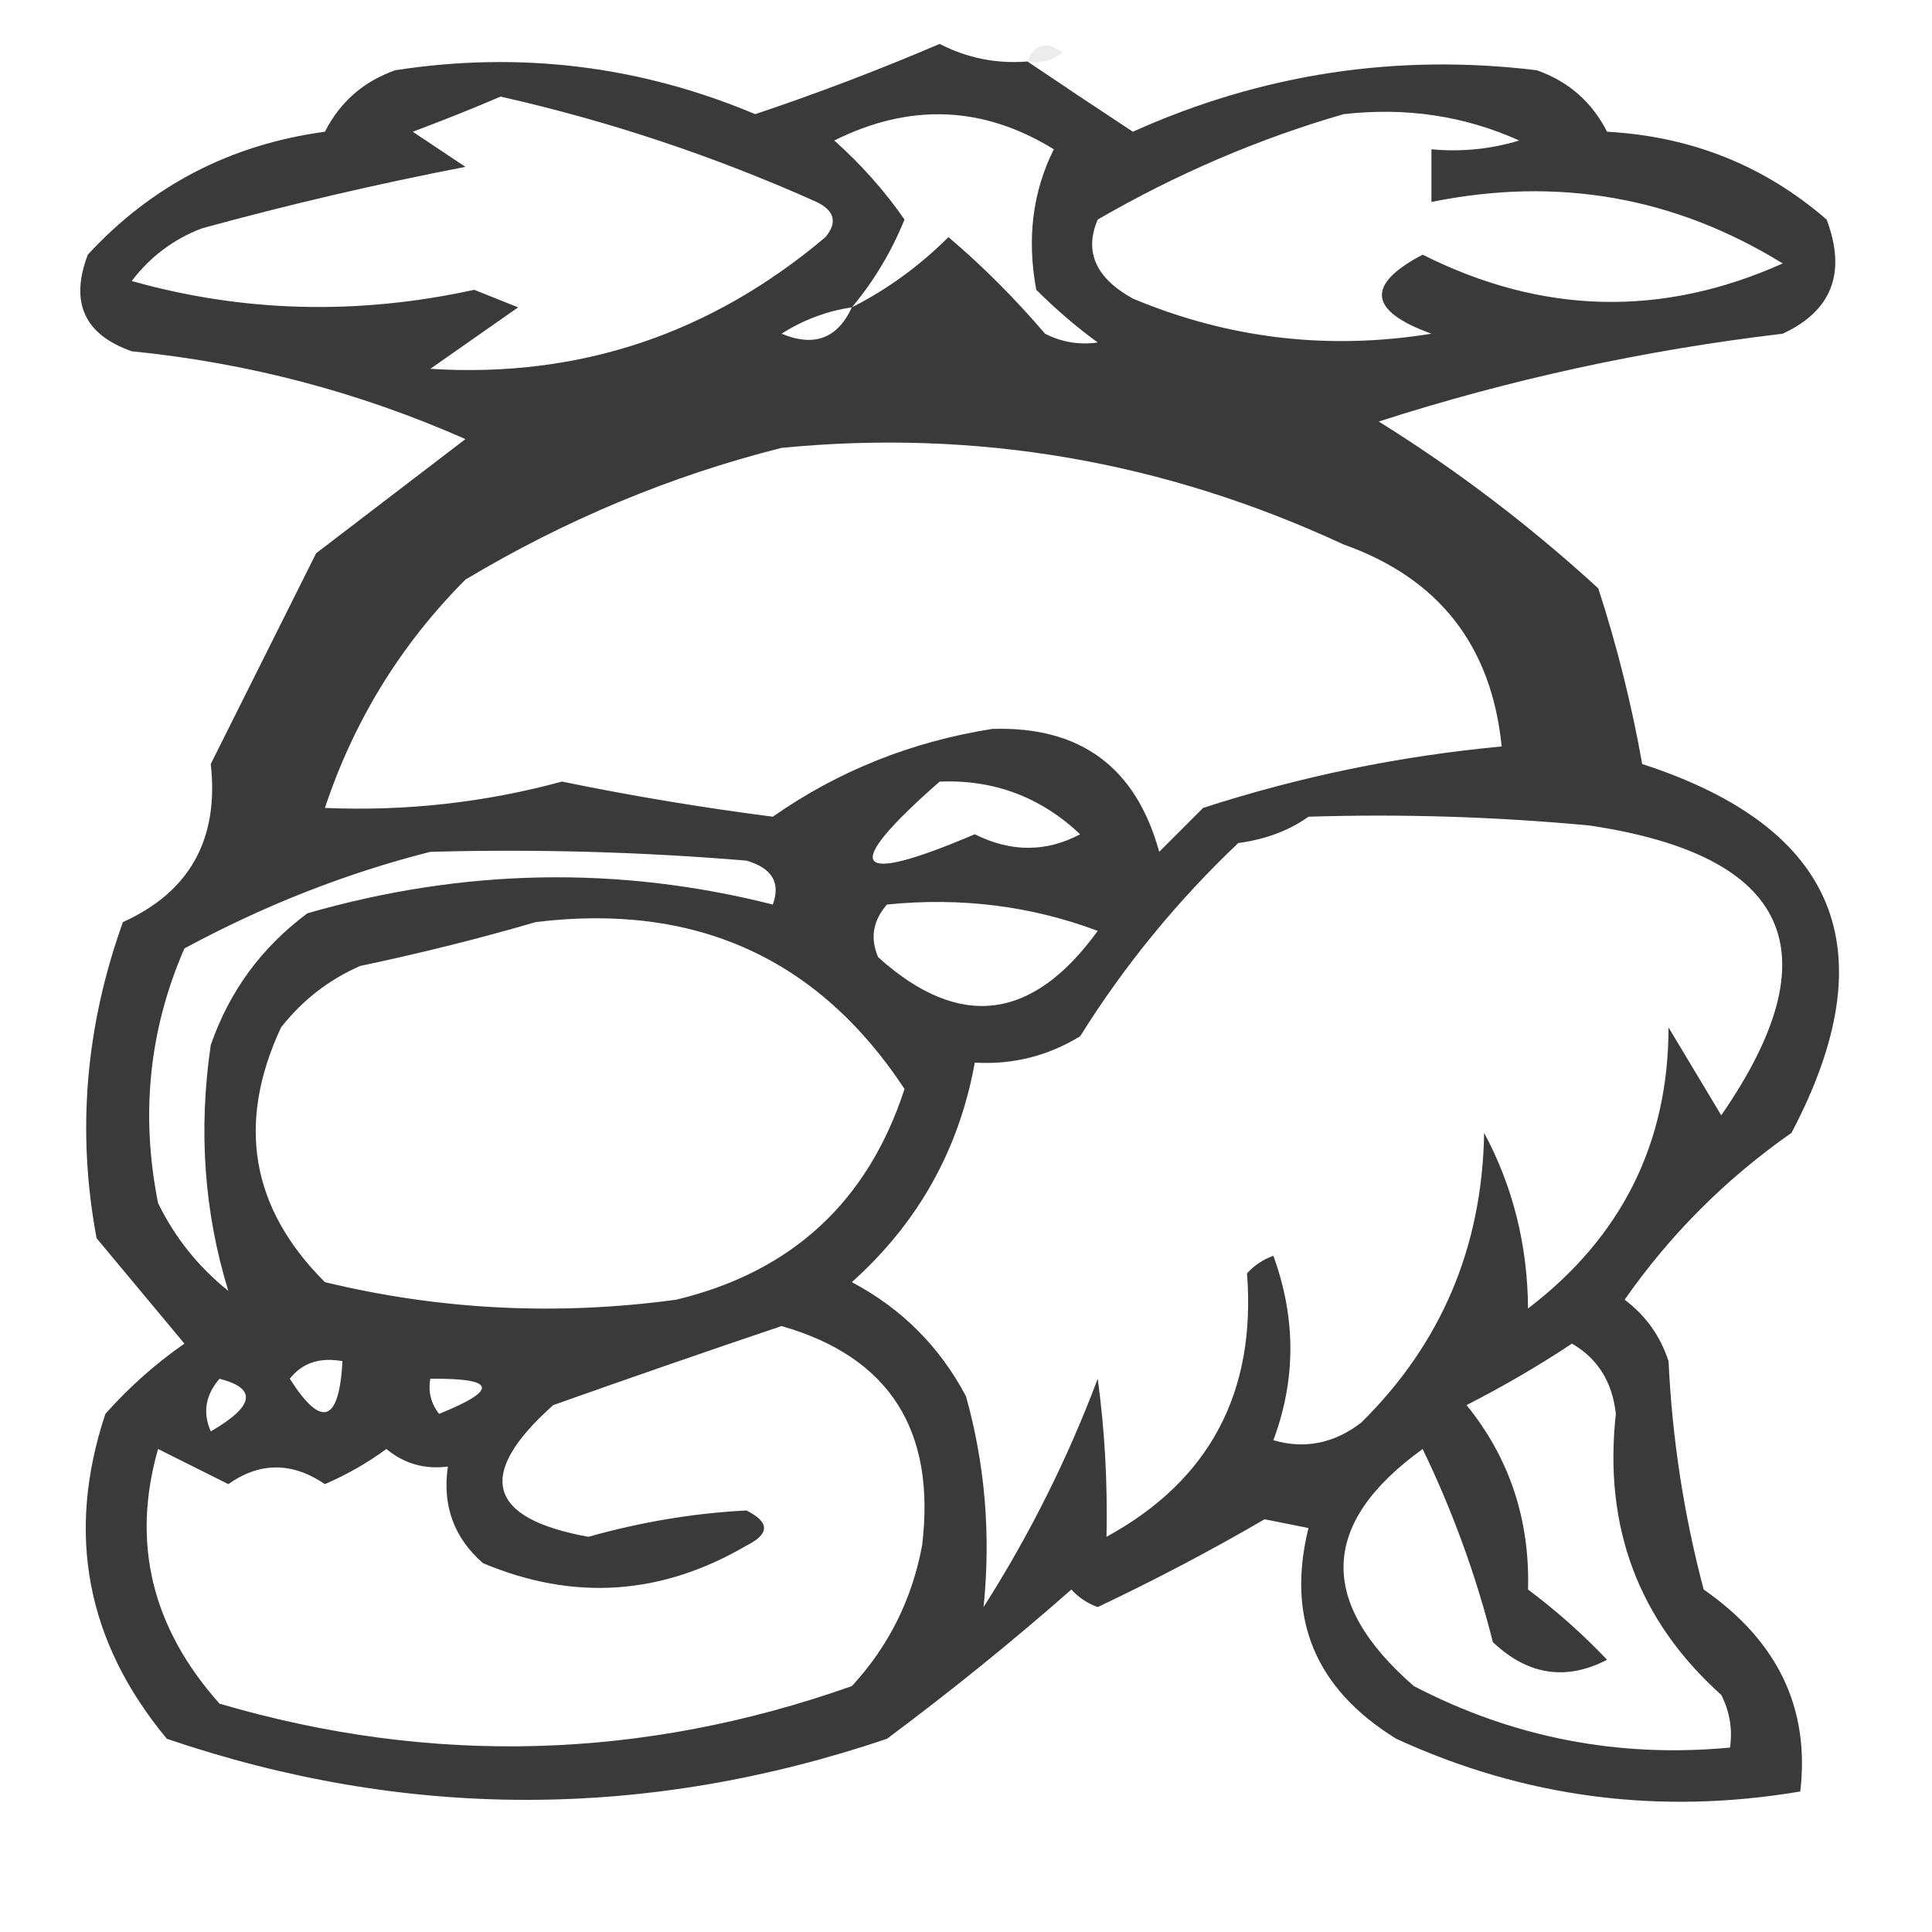
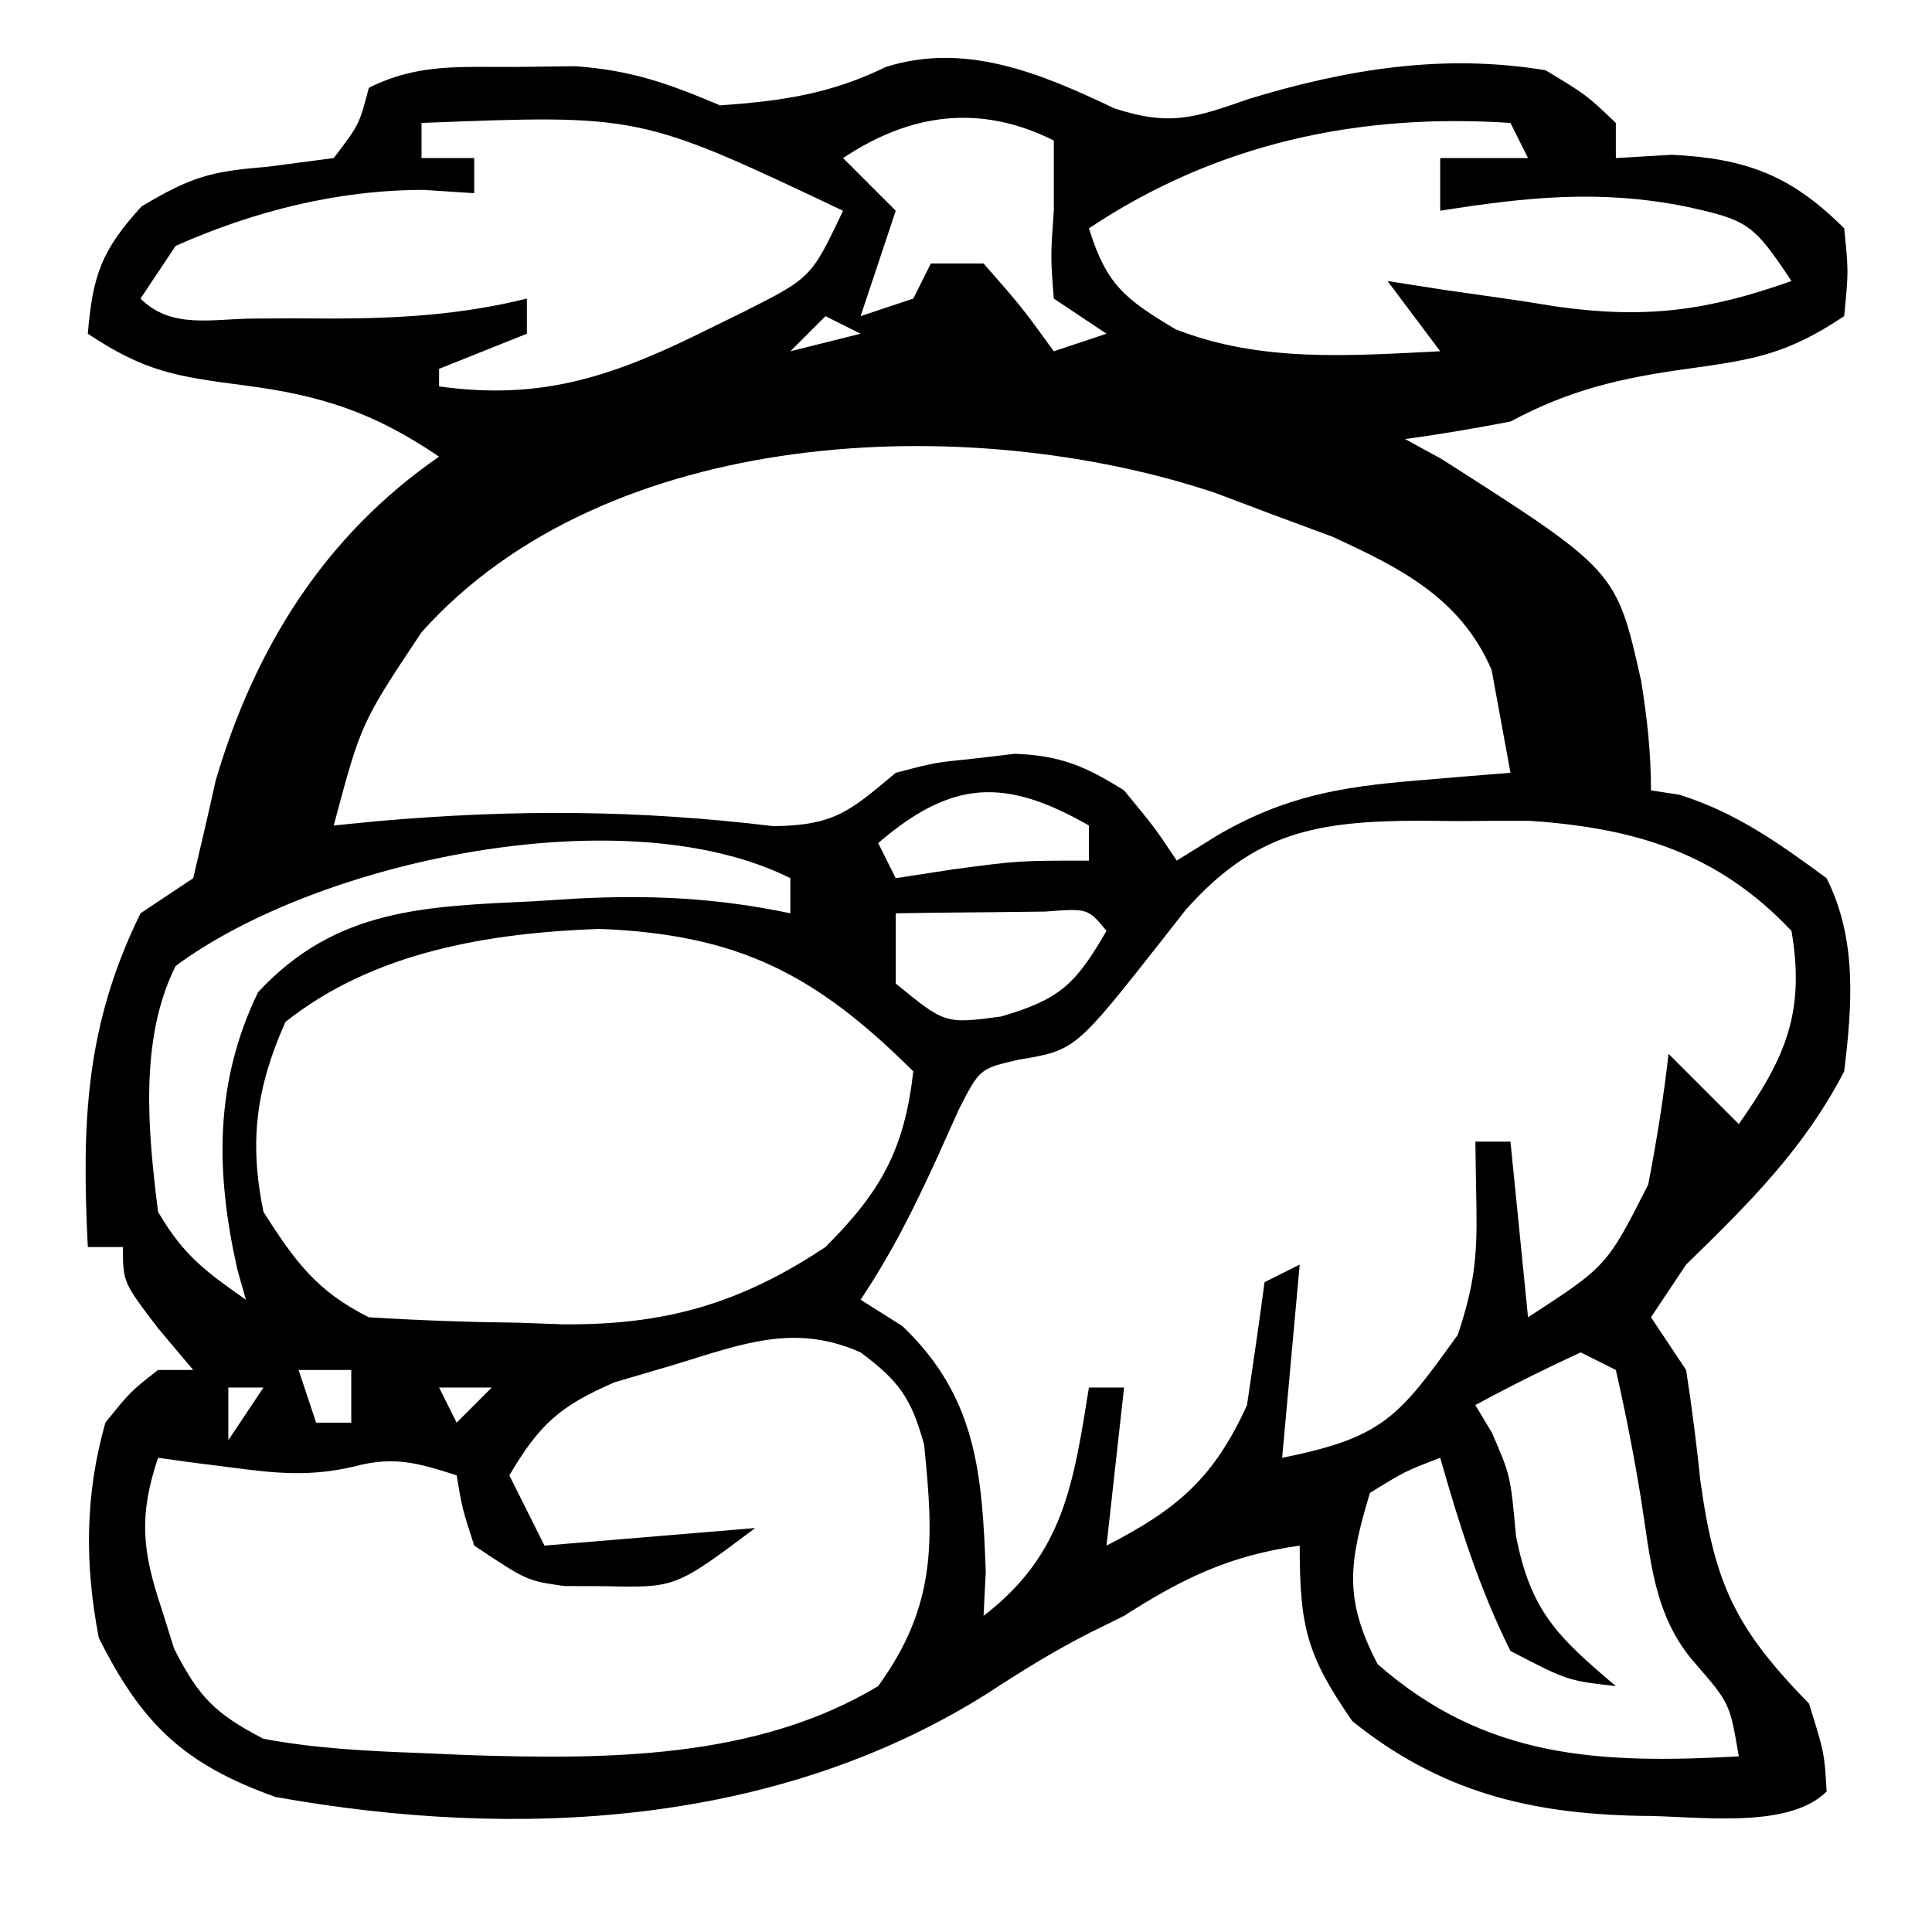
- <svg xmlns="http://www.w3.org/2000/svg" version="1.1" width="110px" height="110px" style="shape-rendering:geometricPrecision; text-rendering:geometricPrecision; image-rendering:optimizeQuality; fill-rule:evenodd; clip-rule:evenodd">
-   <g>
-     <path style="opacity:0.771" fill="#000000" d="M 58.5,3.5 C 60.435,4.81 62.435,6.143 64.5,7.5C 71.849,4.197 79.515,3.03 87.5,4C 89.303,4.637 90.636,5.803 91.5,7.5C 96.296,7.766 100.462,9.433 104,12.5C 105.14,15.528 104.306,17.695 101.5,19C 93.626,19.931 85.959,21.598 78.5,24C 82.929,26.755 87.096,29.921 91,33.5C 92.063,36.769 92.896,40.102 93.5,43.5C 104.641,47.117 107.474,54.117 102,64.5C 98.263,67.114 95.097,70.281 92.5,74C 93.701,74.903 94.535,76.069 95,77.5C 95.208,81.918 95.874,86.251 97,90.5C 101.222,93.433 103.055,97.267 102.5,102C 94.472,103.356 86.805,102.356 79.5,99C 74.89,96.16 73.224,92.16 74.5,87C 73.667,86.833 72.833,86.667 72,86.5C 68.972,88.266 65.806,89.932 62.5,91.5C 61.914,91.291 61.414,90.957 61,90.5C 57.67,93.432 54.17,96.265 50.5,99C 36.786,103.635 23.12,103.635 9.5,99C 4.907,93.465 3.74,87.299 6,80.5C 7.351,78.981 8.851,77.648 10.5,76.5C 8.833,74.5 7.167,72.5 5.5,70.5C 4.362,64.445 4.862,58.444 7,52.5C 10.808,50.777 12.475,47.777 12,43.5C 14,39.5 16,35.5 18,31.5C 20.833,29.333 23.667,27.167 26.5,25C 20.448,22.325 14.115,20.659 7.5,20C 4.8,19.051 3.967,17.218 5,14.5C 8.631,10.562 13.131,8.229 18.5,7.5C 19.364,5.803 20.697,4.637 22.5,4C 29.593,2.904 36.426,3.737 43,6.5C 46.543,5.313 50.043,3.98 53.5,2.5C 55.071,3.309 56.738,3.643 58.5,3.5 Z M 28.5,5.5 C 34.648,6.883 40.648,8.883 46.5,11.5C 47.521,12.002 47.688,12.668 47,13.5C 40.453,19.032 32.953,21.532 24.5,21C 26.167,19.833 27.833,18.667 29.5,17.5C 28.667,17.167 27.833,16.833 27,16.5C 20.355,17.955 13.855,17.789 7.5,16C 8.551,14.615 9.884,13.615 11.5,13C 16.456,11.642 21.456,10.476 26.5,9.5C 25.5,8.833 24.5,8.167 23.5,7.5C 25.291,6.83 26.958,6.163 28.5,5.5 Z M 62.5,19.5 C 61.448,19.649 60.448,19.483 59.5,19C 57.76,16.965 55.926,15.131 54,13.5C 52.359,15.139 50.526,16.473 48.5,17.5C 49.74,16.027 50.74,14.36 51.5,12.5C 50.352,10.851 49.019,9.351 47.5,8C 51.811,5.852 55.977,6.019 60,8.5C 58.793,10.914 58.46,13.581 59,16.5C 60.145,17.636 61.312,18.636 62.5,19.5 Z M 76.5,6.5 C 80.048,6.095 83.381,6.595 86.5,8C 84.866,8.494 83.199,8.66 81.5,8.5C 81.5,9.5 81.5,10.5 81.5,11.5C 88.677,10.037 95.344,11.203 101.5,15C 94.623,18.08 87.79,17.913 81,14.5C 77.749,16.205 77.916,17.705 81.5,19C 75.627,19.951 69.96,19.285 64.5,17C 62.384,15.829 61.718,14.329 62.5,12.5C 66.999,9.897 71.665,7.897 76.5,6.5 Z M 48.5,17.5 C 47.686,19.273 46.352,19.773 44.5,19C 45.745,18.209 47.078,17.709 48.5,17.5 Z M 44.5,25.5 C 55.594,24.417 66.261,26.25 76.5,31C 81.922,32.924 84.922,36.757 85.5,42.5C 79.692,43.042 74.025,44.208 68.5,46C 67.667,46.833 66.833,47.667 66,48.5C 64.678,43.679 61.511,41.346 56.5,41.5C 51.886,42.23 47.72,43.896 44,46.5C 39.931,45.976 35.931,45.31 32,44.5C 27.586,45.697 23.086,46.197 18.5,46C 20.151,41.03 22.817,36.697 26.5,33C 32.207,29.585 38.207,27.085 44.5,25.5 Z M 53.5,44.5 C 56.588,44.377 59.255,45.377 61.5,47.5C 59.56,48.528 57.56,48.528 55.5,47.5C 48.492,50.482 47.825,49.482 53.5,44.5 Z M 74.5,46.5 C 79.844,46.334 85.177,46.501 90.5,47C 101.93,48.709 104.43,54.209 98,63.5C 97,61.833 96,60.167 95,58.5C 94.992,65.1 92.325,70.433 87,74.5C 86.974,70.892 86.141,67.558 84.5,64.5C 84.391,71.006 82.058,76.506 77.5,81C 75.956,82.187 74.289,82.52 72.5,82C 73.791,78.545 73.791,75.045 72.5,71.5C 71.914,71.709 71.414,72.043 71,72.5C 71.525,79.294 68.858,84.294 63,87.5C 63.066,84.422 62.899,81.422 62.5,78.5C 60.777,83.076 58.61,87.409 56,91.5C 56.42,87.386 56.087,83.386 55,79.5C 53.5,76.667 51.333,74.5 48.5,73C 52.271,69.624 54.604,65.458 55.5,60.5C 57.655,60.628 59.655,60.128 61.5,59C 64.022,54.966 67.022,51.299 70.5,48C 72.058,47.79 73.391,47.29 74.5,46.5 Z M 24.5,48.5 C 30.509,48.334 36.509,48.501 42.5,49C 43.956,49.423 44.456,50.256 44,51.5C 35.207,49.278 26.374,49.444 17.5,52C 14.894,53.938 13.061,56.438 12,59.5C 11.289,64.356 11.622,69.022 13,73.5C 11.287,72.122 9.953,70.455 9,68.5C 7.99,63.442 8.49,58.609 10.5,54C 15.046,51.545 19.712,49.712 24.5,48.5 Z M 50.5,51.5 C 54.703,51.076 58.703,51.576 62.5,53C 58.776,58.149 54.609,58.649 50,54.5C 49.53,53.423 49.697,52.423 50.5,51.5 Z M 30.5,52.5 C 39.592,51.384 46.592,54.551 51.5,62C 49.414,68.418 45.081,72.418 38.5,74C 31.724,74.92 25.057,74.586 18.5,73C 14.286,68.8 13.452,63.966 16,58.5C 17.214,56.951 18.714,55.785 20.5,55C 23.991,54.262 27.325,53.429 30.5,52.5 Z M 44.5,75.5 C 50.634,77.258 53.301,81.425 52.5,88C 51.924,91.07 50.591,93.737 48.5,96C 36.585,100.212 24.585,100.545 12.5,97C 8.639,92.672 7.472,87.839 9,82.5C 10.333,83.167 11.667,83.833 13,84.5C 14.796,83.233 16.629,83.233 18.5,84.5C 19.748,83.96 20.915,83.293 22,82.5C 23.011,83.337 24.178,83.67 25.5,83.5C 25.178,85.722 25.845,87.556 27.5,89C 32.657,91.168 37.657,90.835 42.5,88C 43.833,87.333 43.833,86.667 42.5,86C 39.51,86.152 36.51,86.652 33.5,87.5C 27.733,86.453 27.066,83.953 31.5,80C 35.927,78.43 40.26,76.93 44.5,75.5 Z M 89.5,76.5 C 90.966,77.347 91.8,78.68 92,80.5C 91.29,86.94 93.29,92.273 98,96.5C 98.483,97.448 98.65,98.448 98.5,99.5C 92.135,100.099 86.135,98.932 80.5,96C 74.998,91.211 75.165,86.711 81,82.5C 82.706,86.035 84.04,89.701 85,93.5C 86.993,95.378 89.159,95.712 91.5,94.5C 90.135,93.059 88.635,91.726 87,90.5C 87.107,86.511 85.941,83.011 83.5,80C 85.618,78.918 87.618,77.751 89.5,76.5 Z M 16.5,78.5 C 17.209,77.596 18.209,77.263 19.5,77.5C 19.306,81.005 18.306,81.338 16.5,78.5 Z M 12.5,78.5 C 14.657,79.053 14.49,80.053 12,81.5C 11.53,80.423 11.697,79.423 12.5,78.5 Z M 24.5,78.5 C 28.243,78.459 28.41,79.126 25,80.5C 24.536,79.906 24.369,79.239 24.5,78.5 Z" />
-   </g>
-   <g>
-     <path style="opacity:0.075" fill="#000000" d="M 58.5,3.5 C 58.897,2.475 59.563,2.308 60.5,3C 59.906,3.464 59.239,3.631 58.5,3.5 Z" />
-   </g>
-   <g>
-     <path style="opacity:0.075" fill="#000000" d="M 53.5,101.5 C 54.833,102.167 54.833,102.167 53.5,101.5 Z" />
-   </g>
+ <svg xmlns="http://www.w3.org/2000/svg" version="1.1" width="110" height="110">
+   <path d="M0 0 C3.193 1.038 4.559 0.556 7.695 -0.539 C13.284 -2.233 18.752 -3.126 24.57 -2.164 C26.887 -0.766 26.887 -0.766 28.57 0.836 C28.57 1.496 28.57 2.156 28.57 2.836 C29.622 2.774 30.674 2.712 31.758 2.648 C35.992 2.857 38.558 3.823 41.57 6.836 C41.82 9.273 41.82 9.273 41.57 11.836 C38.317 14.005 36.452 14.307 32.633 14.836 C28.823 15.365 25.952 16.026 22.57 17.836 C20.579 18.219 18.579 18.562 16.57 18.836 C17.251 19.207 17.932 19.578 18.633 19.961 C28.598 26.322 28.598 26.322 30.008 32.586 C30.352 34.714 30.57 36.682 30.57 38.836 C31.107 38.918 31.643 39.001 32.195 39.086 C35.435 40.109 37.843 41.836 40.57 43.836 C42.307 47.309 42.032 51.038 41.57 54.836 C39.269 59.268 36.126 62.374 32.57 65.836 C31.91 66.826 31.25 67.816 30.57 68.836 C31.56 70.321 31.56 70.321 32.57 71.836 C32.898 73.932 33.161 76.039 33.383 78.148 C34.206 84.129 35.436 86.596 39.57 90.836 C40.445 93.648 40.445 93.648 40.57 95.836 C38.341 98.065 33.023 97.206 29.941 97.223 C23.652 97.098 18.577 95.856 13.57 91.836 C10.955 88.067 10.57 86.439 10.57 81.836 C6.582 82.406 3.946 83.672 0.57 85.836 C-0.377 86.304 -0.377 86.304 -1.344 86.781 C-3.413 87.828 -5.302 89.005 -7.242 90.273 C-19.223 97.809 -33.943 98.619 -47.742 96.148 C-52.946 94.296 -55.352 91.992 -57.805 87.086 C-58.609 82.902 -58.599 78.957 -57.43 74.836 C-56.004 73.066 -56.004 73.066 -54.43 71.836 C-53.77 71.836 -53.11 71.836 -52.43 71.836 C-53.09 71.052 -53.75 70.268 -54.43 69.461 C-56.43 66.836 -56.43 66.836 -56.43 64.836 C-57.09 64.836 -57.75 64.836 -58.43 64.836 C-58.781 57.762 -58.58 52.253 -55.43 45.836 C-54.44 45.176 -53.45 44.516 -52.43 43.836 C-51.991 41.979 -51.556 40.121 -51.145 38.258 C-48.907 30.678 -44.924 24.32 -38.43 19.836 C-42.155 17.313 -45.109 16.347 -49.555 15.773 C-53.375 15.273 -55.174 15.006 -58.43 12.836 C-58.153 9.517 -57.646 8.072 -55.367 5.586 C-52.518 3.888 -51.402 3.589 -48.242 3.336 C-46.984 3.171 -45.726 3.006 -44.43 2.836 C-42.977 0.934 -42.977 0.934 -42.43 -1.164 C-39.625 -2.567 -37.245 -2.334 -34.117 -2.352 C-32.987 -2.366 -31.856 -2.38 -30.691 -2.395 C-27.47 -2.167 -25.369 -1.407 -22.43 -0.164 C-18.918 -0.415 -16.166 -0.806 -12.992 -2.352 C-8.476 -3.783 -4.158 -1.992 0 0 Z M-39.43 0.836 C-39.43 1.496 -39.43 2.156 -39.43 2.836 C-38.44 2.836 -37.45 2.836 -36.43 2.836 C-36.43 3.496 -36.43 4.156 -36.43 4.836 C-37.378 4.774 -38.327 4.712 -39.305 4.648 C-44.193 4.648 -48.971 5.855 -53.43 7.836 C-54.09 8.826 -54.75 9.816 -55.43 10.836 C-53.646 12.62 -51.271 11.968 -48.898 11.973 C-47.8 11.967 -47.8 11.967 -46.68 11.961 C-45.963 11.965 -45.246 11.969 -44.508 11.973 C-40.69 11.966 -37.14 11.756 -33.43 10.836 C-33.43 11.496 -33.43 12.156 -33.43 12.836 C-35.08 13.496 -36.73 14.156 -38.43 14.836 C-38.43 15.166 -38.43 15.496 -38.43 15.836 C-32.451 16.673 -28.331 15.184 -22.992 12.523 C-22.051 12.061 -22.051 12.061 -21.091 11.59 C-17.244 9.652 -17.244 9.652 -15.43 5.836 C-27.001 0.349 -27.001 0.349 -39.43 0.836 Z M-15.43 2.836 C-14.44 3.826 -13.45 4.816 -12.43 5.836 C-13.09 7.816 -13.75 9.796 -14.43 11.836 C-13.44 11.506 -12.45 11.176 -11.43 10.836 C-11.1 10.176 -10.77 9.516 -10.43 8.836 C-9.44 8.836 -8.45 8.836 -7.43 8.836 C-5.242 11.336 -5.242 11.336 -3.43 13.836 C-2.44 13.506 -1.45 13.176 -0.43 12.836 C-1.42 12.176 -2.41 11.516 -3.43 10.836 C-3.617 8.461 -3.617 8.461 -3.43 5.836 C-3.43 4.516 -3.43 3.196 -3.43 1.836 C-7.655 -0.277 -11.626 0.3 -15.43 2.836 Z M-1.43 6.836 C-0.438 10.03 0.59 10.848 3.508 12.586 C8.37 14.491 13.437 14.087 18.57 13.836 C17.58 12.516 16.59 11.196 15.57 9.836 C16.644 10.004 17.718 10.171 18.824 10.344 C20.26 10.55 21.697 10.756 23.133 10.961 C24.19 11.129 24.19 11.129 25.268 11.301 C30.288 11.995 33.789 11.532 38.57 9.836 C36.385 6.559 36.106 6.373 32.508 5.586 C27.626 4.619 23.463 5.059 18.57 5.836 C18.57 4.846 18.57 3.856 18.57 2.836 C20.22 2.836 21.87 2.836 23.57 2.836 C23.24 2.176 22.91 1.516 22.57 0.836 C13.954 0.262 5.838 1.99 -1.43 6.836 Z M-16.43 11.836 C-17.09 12.496 -17.75 13.156 -18.43 13.836 C-17.11 13.506 -15.79 13.176 -14.43 12.836 C-15.09 12.506 -15.75 12.176 -16.43 11.836 Z M-39.43 29.836 C-42.87 35.002 -42.87 35.002 -44.43 40.836 C-43.157 40.71 -43.157 40.71 -41.859 40.582 C-34.143 39.912 -27.103 39.94 -19.391 40.875 C-15.899 40.829 -15.039 40.018 -12.43 37.836 C-10.211 37.254 -10.211 37.254 -7.93 37.023 C-7.177 36.934 -6.424 36.846 -5.648 36.754 C-3.052 36.85 -1.62 37.465 0.57 38.836 C2.32 40.961 2.32 40.961 3.57 42.836 C4.333 42.362 5.097 41.887 5.883 41.398 C9.721 39.167 12.893 38.633 17.258 38.273 C18.252 38.19 19.246 38.106 20.27 38.02 C21.029 37.959 21.788 37.898 22.57 37.836 C22.343 36.598 22.117 35.361 21.883 34.086 C21.755 33.39 21.628 32.694 21.496 31.977 C19.728 27.887 16.333 26.186 12.414 24.387 C10.759 23.774 10.759 23.774 9.07 23.148 C7.967 22.732 6.863 22.316 5.727 21.887 C-8.34 17.204 -28.915 18.056 -39.43 29.836 Z M-46.43 35.836 C-45.43 37.836 -45.43 37.836 -45.43 37.836 Z M-47.43 37.836 C-46.43 39.836 -46.43 39.836 -46.43 39.836 Z M-13.43 41.836 C-13.1 42.496 -12.77 43.156 -12.43 43.836 C-11.357 43.671 -10.285 43.506 -9.18 43.336 C-5.43 42.836 -5.43 42.836 -1.43 42.836 C-1.43 42.176 -1.43 41.516 -1.43 40.836 C-6.222 38.098 -9.23 38.236 -13.43 41.836 Z M-48.43 39.836 C-47.43 41.836 -47.43 41.836 -47.43 41.836 Z M4.07 45.648 C3.659 46.174 3.248 46.7 2.824 47.242 C-2.202 53.631 -2.202 53.631 -5.418 54.168 C-7.648 54.676 -7.648 54.676 -8.844 57.016 C-9.443 58.35 -9.443 58.35 -10.055 59.711 C-11.389 62.627 -12.643 65.156 -14.43 67.836 C-13.646 68.331 -12.862 68.826 -12.055 69.336 C-7.847 73.344 -7.506 77.687 -7.305 83.336 C-7.346 84.161 -7.387 84.986 -7.43 85.836 C-2.837 82.315 -2.31 78.258 -1.43 72.836 C-0.77 72.836 -0.11 72.836 0.57 72.836 C0.24 75.806 -0.09 78.776 -0.43 81.836 C3.613 79.76 5.679 77.996 7.57 73.836 C7.92 71.505 8.256 69.172 8.57 66.836 C9.23 66.506 9.89 66.176 10.57 65.836 C10.24 69.466 9.91 73.096 9.57 76.836 C15.374 75.675 16.228 74.478 19.57 69.836 C20.487 67.085 20.679 65.476 20.633 62.648 C20.612 61.39 20.592 60.132 20.57 58.836 C21.23 58.836 21.89 58.836 22.57 58.836 C23.065 63.786 23.065 63.786 23.57 68.836 C28.059 65.92 28.059 65.92 30.414 61.277 C30.892 58.799 31.288 56.344 31.57 53.836 C32.89 55.156 34.21 56.476 35.57 57.836 C38.233 54.064 39.358 51.464 38.57 46.836 C34.37 42.388 29.663 40.978 23.66 40.57 C22.276 40.565 20.892 40.57 19.508 40.586 C18.814 40.578 18.119 40.57 17.404 40.562 C11.516 40.585 8.023 41.202 4.07 45.648 Z M-53.43 48.836 C-55.523 53.022 -54.999 58.289 -54.43 62.836 C-52.994 65.28 -51.793 66.182 -49.43 67.836 C-49.588 67.276 -49.747 66.717 -49.91 66.141 C-51.164 60.58 -51.23 55.497 -48.742 50.336 C-44.296 45.529 -39.183 45.444 -32.992 45.148 C-32.254 45.101 -31.516 45.054 -30.756 45.006 C-26.486 44.774 -22.645 44.947 -18.43 45.836 C-18.43 45.176 -18.43 44.516 -18.43 43.836 C-27.858 39.122 -45.325 42.823 -53.43 48.836 Z M-12.43 45.836 C-12.43 47.156 -12.43 48.476 -12.43 49.836 C-9.614 52.139 -9.614 52.139 -6.43 51.711 C-3.036 50.721 -2.17 49.833 -0.43 46.836 C-1.489 45.55 -1.489 45.55 -3.934 45.738 C-4.943 45.75 -5.952 45.761 -6.992 45.773 C-8.004 45.782 -9.016 45.791 -10.059 45.801 C-10.841 45.812 -11.624 45.824 -12.43 45.836 Z M-47.18 52.023 C-48.84 55.759 -49.258 58.816 -48.43 62.836 C-46.636 65.646 -45.411 67.345 -42.43 68.836 C-39.54 69.015 -36.696 69.114 -33.805 69.148 C-32.631 69.192 -32.631 69.192 -31.434 69.236 C-25.605 69.299 -21.305 68.076 -16.43 64.836 C-13.265 61.672 -11.938 59.284 -11.43 54.836 C-16.967 49.334 -21.335 47.037 -29.293 46.723 C-35.614 46.951 -42.164 48.033 -47.18 52.023 Z M-24.992 71.523 C-26.128 71.857 -27.264 72.191 -28.434 72.535 C-31.577 73.9 -32.711 74.931 -34.43 77.836 C-33.77 79.156 -33.11 80.476 -32.43 81.836 C-26.49 81.341 -26.49 81.341 -20.43 80.836 C-24.964 84.237 -24.964 84.237 -28.992 84.148 C-29.757 84.145 -30.521 84.141 -31.309 84.137 C-33.43 83.836 -33.43 83.836 -36.43 81.836 C-37.117 79.711 -37.117 79.711 -37.43 77.836 C-39.63 77.129 -41.012 76.723 -43.273 77.336 C-45.763 77.913 -47.654 77.733 -50.18 77.398 C-51.379 77.246 -51.379 77.246 -52.602 77.09 C-53.205 77.006 -53.808 76.922 -54.43 76.836 C-55.535 80.137 -55.337 82.114 -54.242 85.398 C-54.001 86.163 -53.76 86.927 -53.512 87.715 C-52.109 90.464 -51.191 91.4 -48.43 92.836 C-45.438 93.394 -42.468 93.538 -39.43 93.648 C-38.583 93.686 -37.737 93.723 -36.865 93.761 C-28.979 94.016 -20.386 94.025 -13.43 89.836 C-10.086 85.225 -10.264 81.52 -10.812 76.105 C-11.533 73.454 -12.237 72.468 -14.43 70.836 C-18.185 69.16 -21.189 70.36 -24.992 71.523 Z M-46.43 71.836 C-46.1 72.826 -45.77 73.816 -45.43 74.836 C-44.77 74.836 -44.11 74.836 -43.43 74.836 C-43.43 73.846 -43.43 72.856 -43.43 71.836 C-44.42 71.836 -45.41 71.836 -46.43 71.836 Z M26.57 70.836 C24.539 71.77 22.535 72.768 20.57 73.836 C20.88 74.352 21.189 74.867 21.508 75.398 C22.57 77.836 22.57 77.836 22.883 81.273 C23.715 85.584 25.275 87.048 28.57 89.836 C25.82 89.523 25.82 89.523 22.57 87.836 C20.803 84.295 19.651 80.637 18.57 76.836 C16.565 77.604 16.565 77.604 14.57 78.836 C13.372 82.806 13.065 84.868 15.008 88.586 C21.155 93.983 27.658 94.274 35.57 93.836 C35.058 90.819 35.058 90.819 33.105 88.562 C30.723 85.883 30.553 82.644 30.008 79.211 C29.603 76.719 29.132 74.302 28.57 71.836 C27.91 71.506 27.25 71.176 26.57 70.836 Z M-50.43 72.836 C-50.43 73.826 -50.43 74.816 -50.43 75.836 C-49.77 74.846 -49.11 73.856 -48.43 72.836 C-49.09 72.836 -49.75 72.836 -50.43 72.836 Z M-38.43 72.836 C-38.1 73.496 -37.77 74.156 -37.43 74.836 C-36.77 74.176 -36.11 73.516 -35.43 72.836 C-36.42 72.836 -37.41 72.836 -38.43 72.836 Z " fill="#000000" transform="translate(63.42969,6.164062)" />
+   <path d="M0 0 C2 1 2 1 2 1 Z " fill="#000000" transform="translate(59,3)" />
+   <path d="" fill="#000000" transform="translate(0,0)" />
</svg>
